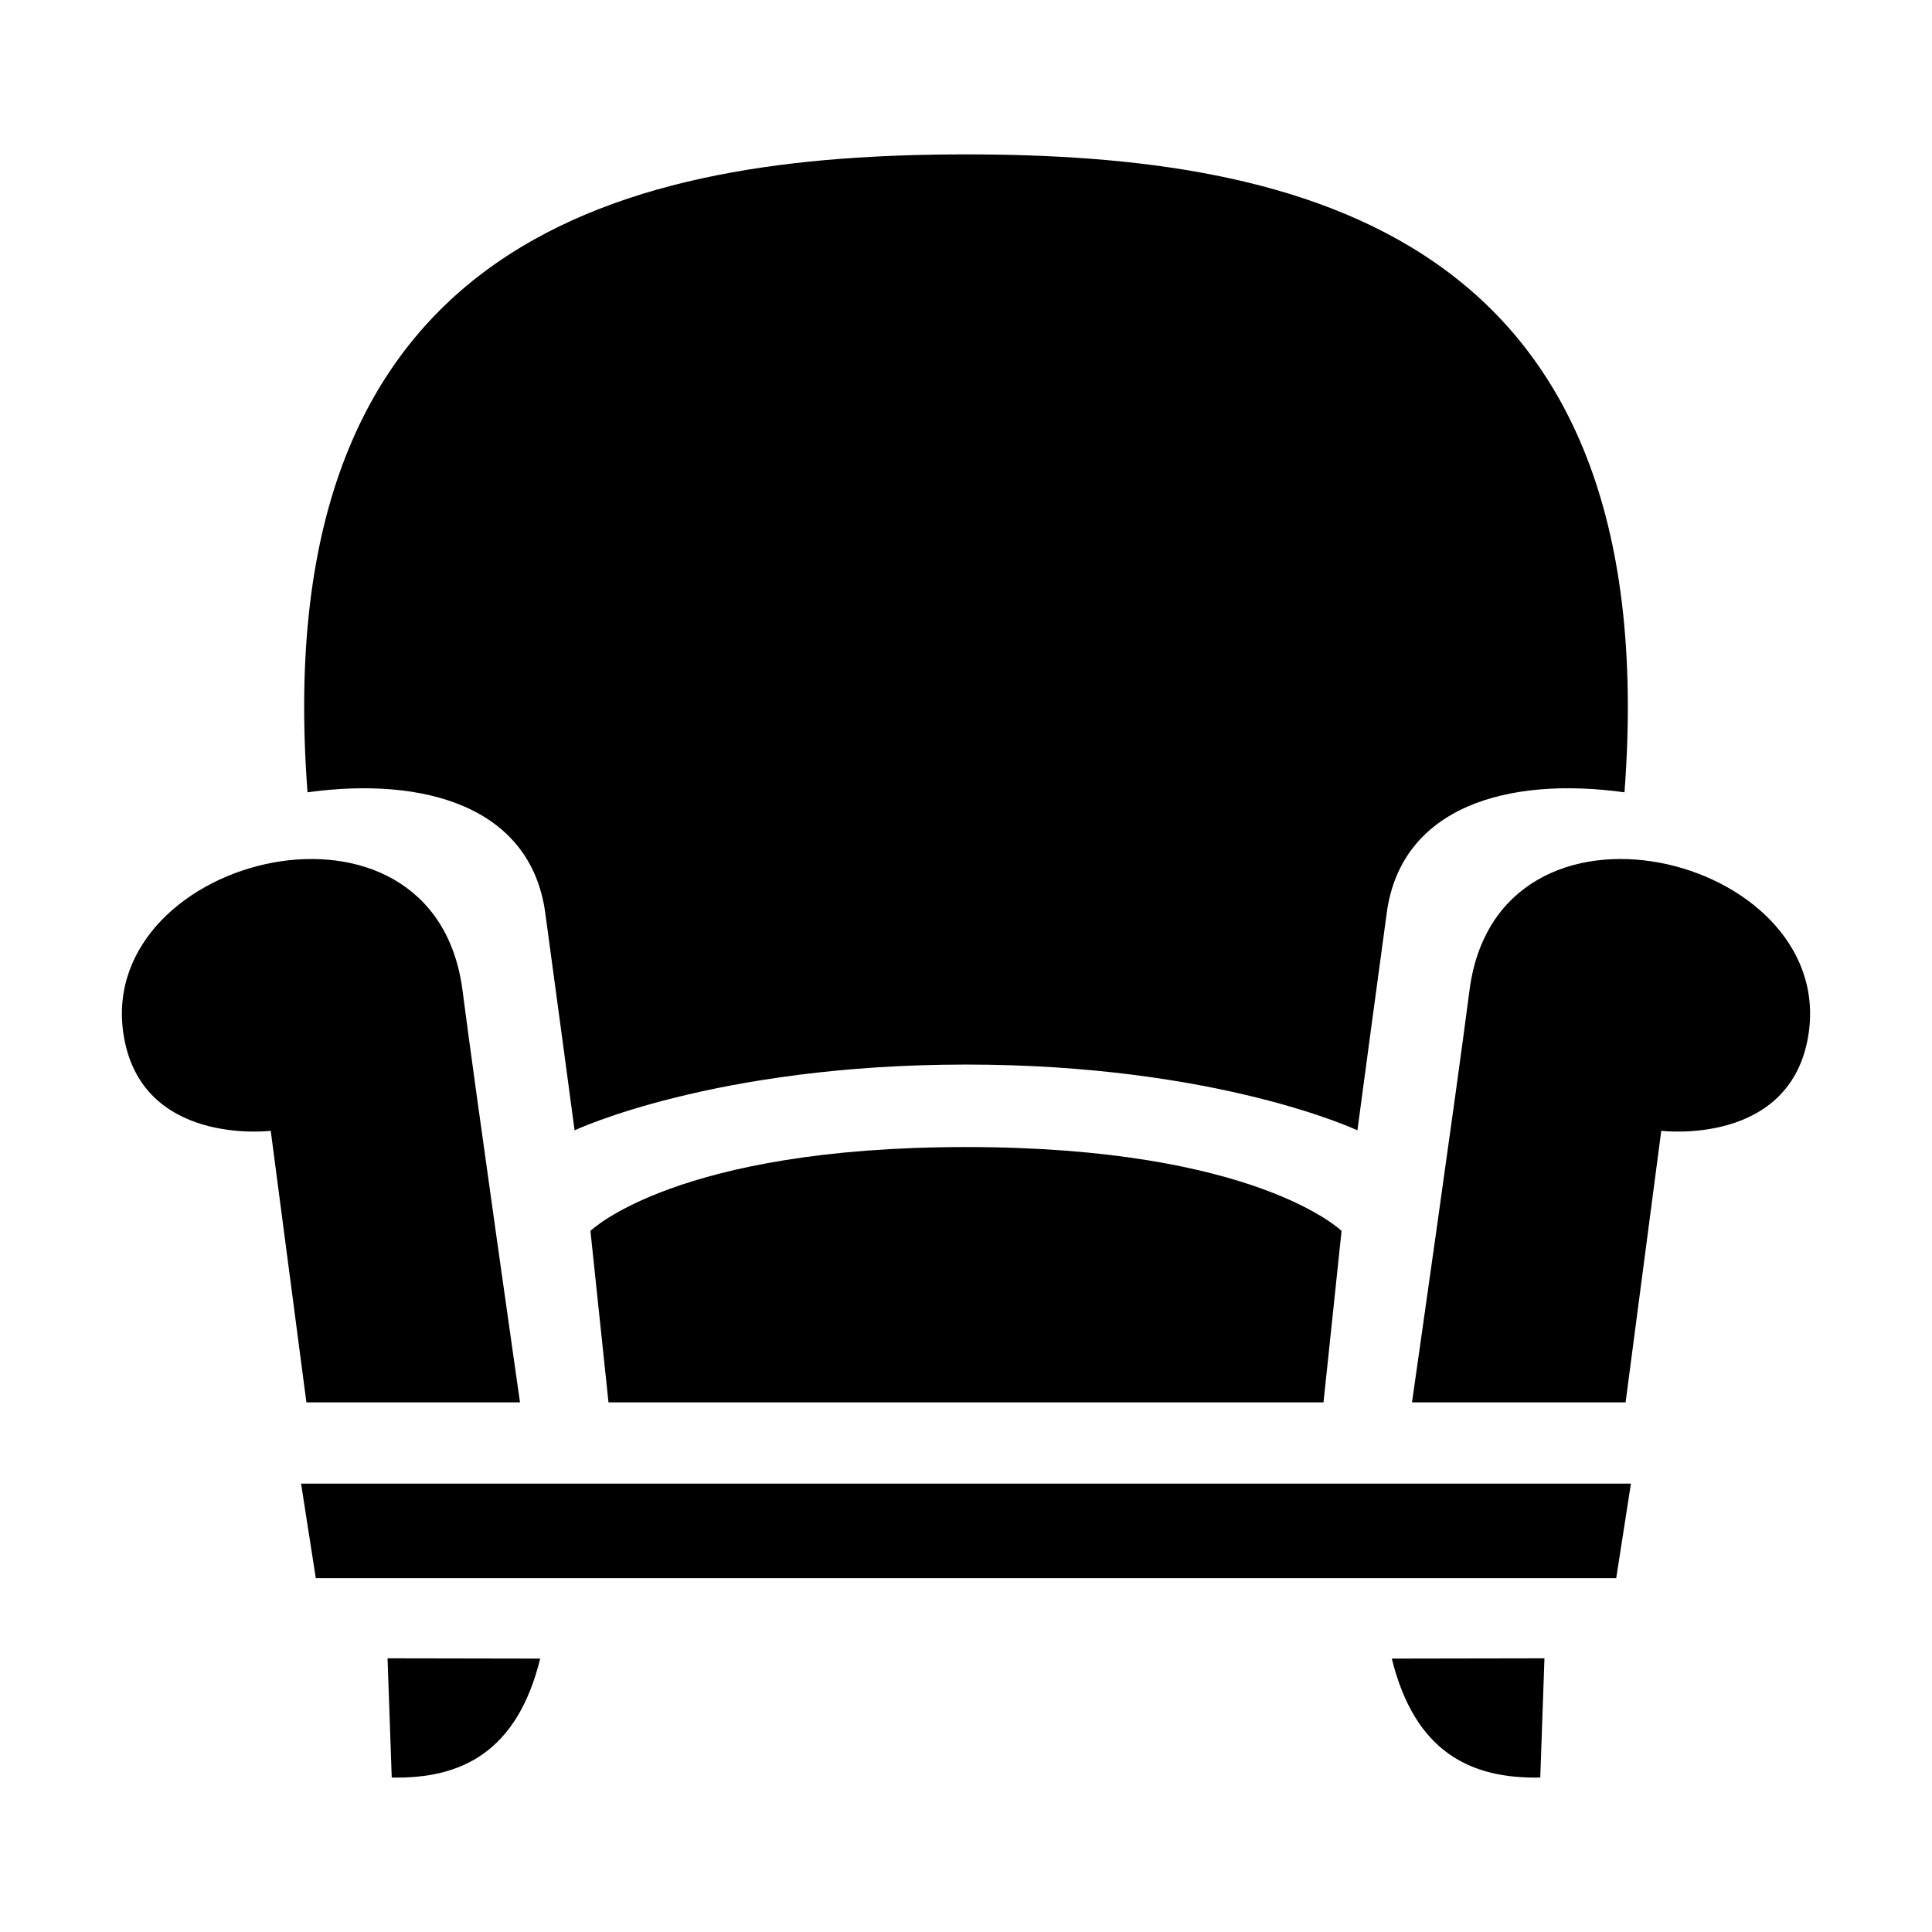
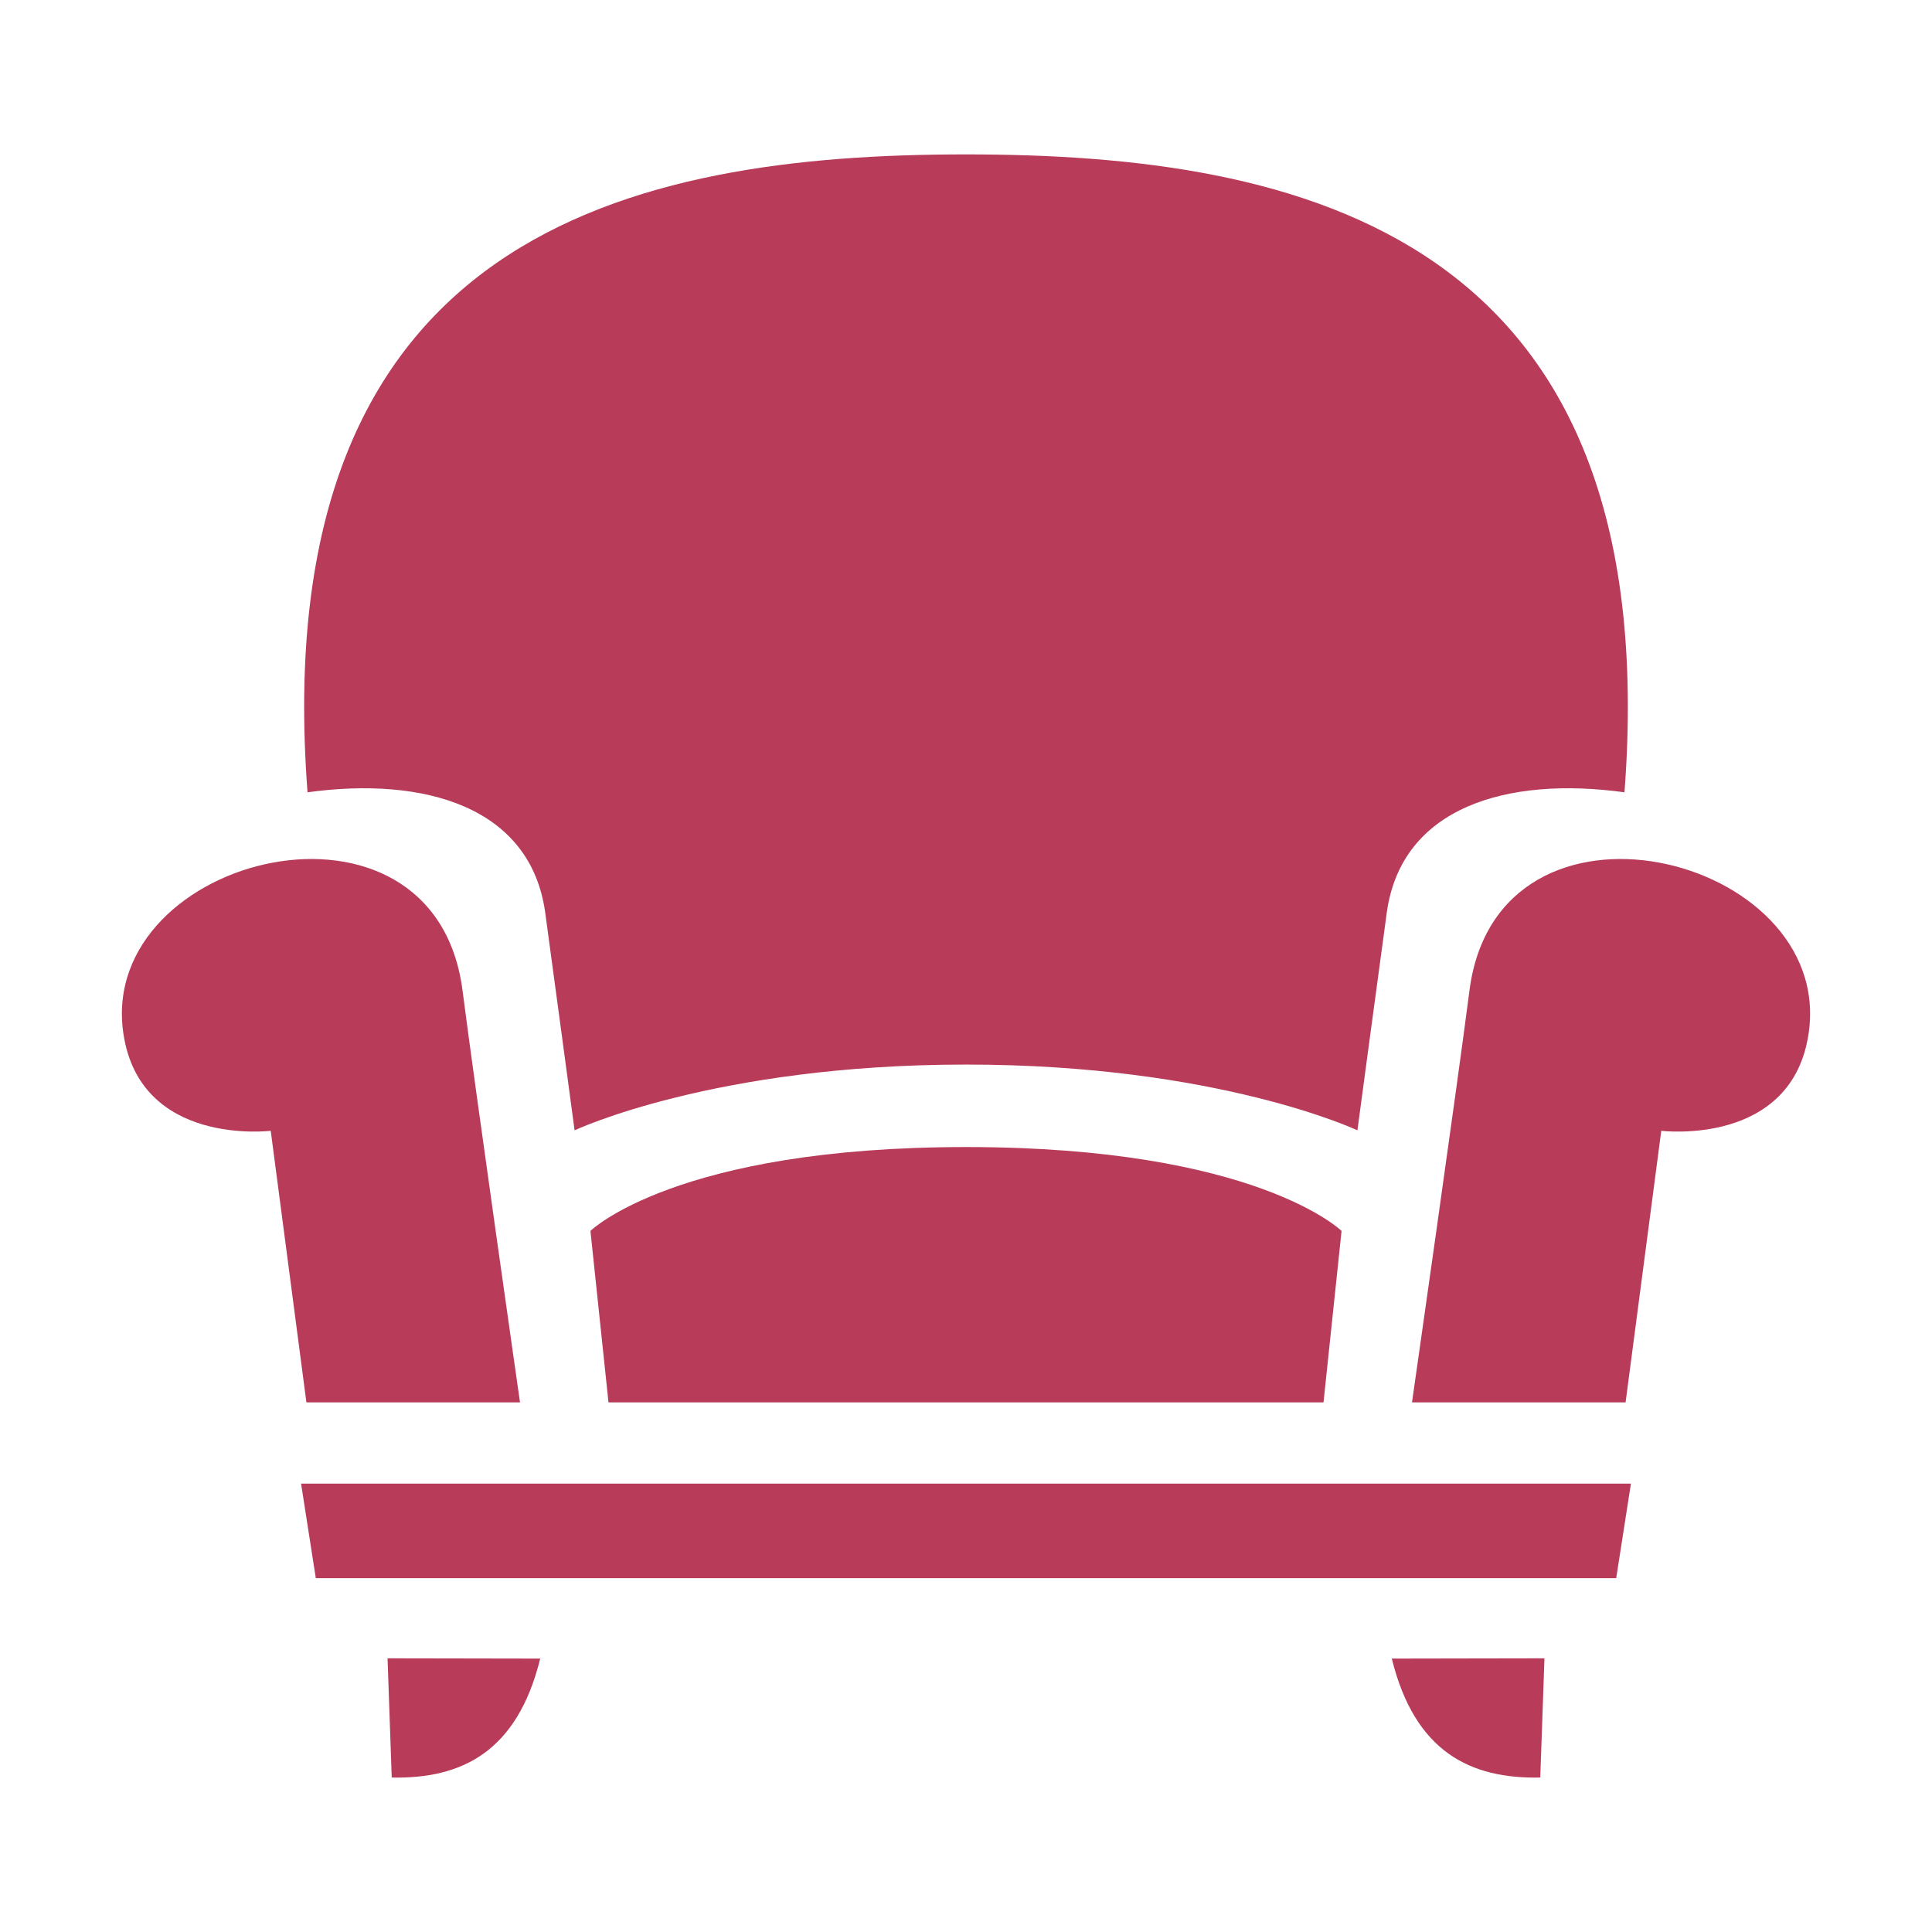
- <svg xmlns="http://www.w3.org/2000/svg" width="512" height="512" viewBox="0 0 512 512">
-   <path fill="currentColor" d="m409.296 439.472l-1.109 31.597c-18.425.373-33.223-6.696-39.349-31.525zm-306.592 0l1.109 31.597c18.425.373 33.223-6.696 39.349-31.525zm325.607-21.249H83.69l-3.902-25.05h352.426zM256 303.98c76.92 0 99.528 22.227 99.528 22.227l-4.786 45.443H161.258l-4.786-45.443S179.08 303.98 256 303.98m118.19 67.67s11.777-82.262 15.23-109.121c7.474-58.138 96.66-36.047 89.912 11.16c-4.33 30.29-39.08 25.984-39.08 25.984l-9.454 71.977zm-236.38 0s-11.777-82.262-15.23-109.121c-7.474-58.138-96.66-36.047-89.912 11.16c4.33 30.29 39.08 25.984 39.08 25.984l9.454 71.977zM256 40.917c88.106 0 185.768 20.55 174.504 169.052c-30.952-4.267-59.122 3.8-62.996 31.9c-1.49 10.811-7.78 57.679-7.78 57.679S322.777 282.119 256 282.119s-103.729 17.429-103.729 17.429s-6.29-46.868-7.78-57.679c-3.873-28.1-32.043-36.167-62.995-31.9C70.232 61.467 167.894 40.917 256 40.917" />
+ <svg xmlns="http://www.w3.org/2000/svg" width="256" height="256" viewBox="0 0 512 512">
+   <rect width="512" height="512" fill="none" />
+   <path fill="#b83b59" d="m409.296 439.472l-1.109 31.597c-18.425.373-33.223-6.696-39.349-31.525zm-306.592 0l1.109 31.597c18.425.373 33.223-6.696 39.349-31.525zm325.607-21.249H83.69l-3.902-25.05h352.426zM256 303.98c76.92 0 99.528 22.227 99.528 22.227l-4.786 45.443H161.258l-4.786-45.443S179.08 303.98 256 303.98m118.19 67.67s11.777-82.262 15.23-109.121c7.474-58.138 96.66-36.047 89.912 11.16c-4.33 30.29-39.08 25.984-39.08 25.984l-9.454 71.977zm-236.38 0s-11.777-82.262-15.23-109.121c-7.474-58.138-96.66-36.047-89.912 11.16c4.33 30.29 39.08 25.984 39.08 25.984l9.454 71.977zM256 40.917c88.106 0 185.768 20.55 174.504 169.052c-30.952-4.267-59.122 3.8-62.996 31.9c-1.49 10.811-7.78 57.679-7.78 57.679S322.777 282.119 256 282.119s-103.729 17.429-103.729 17.429s-6.29-46.868-7.78-57.679c-3.873-28.1-32.043-36.167-62.995-31.9C70.232 61.467 167.894 40.917 256 40.917" />
</svg>
